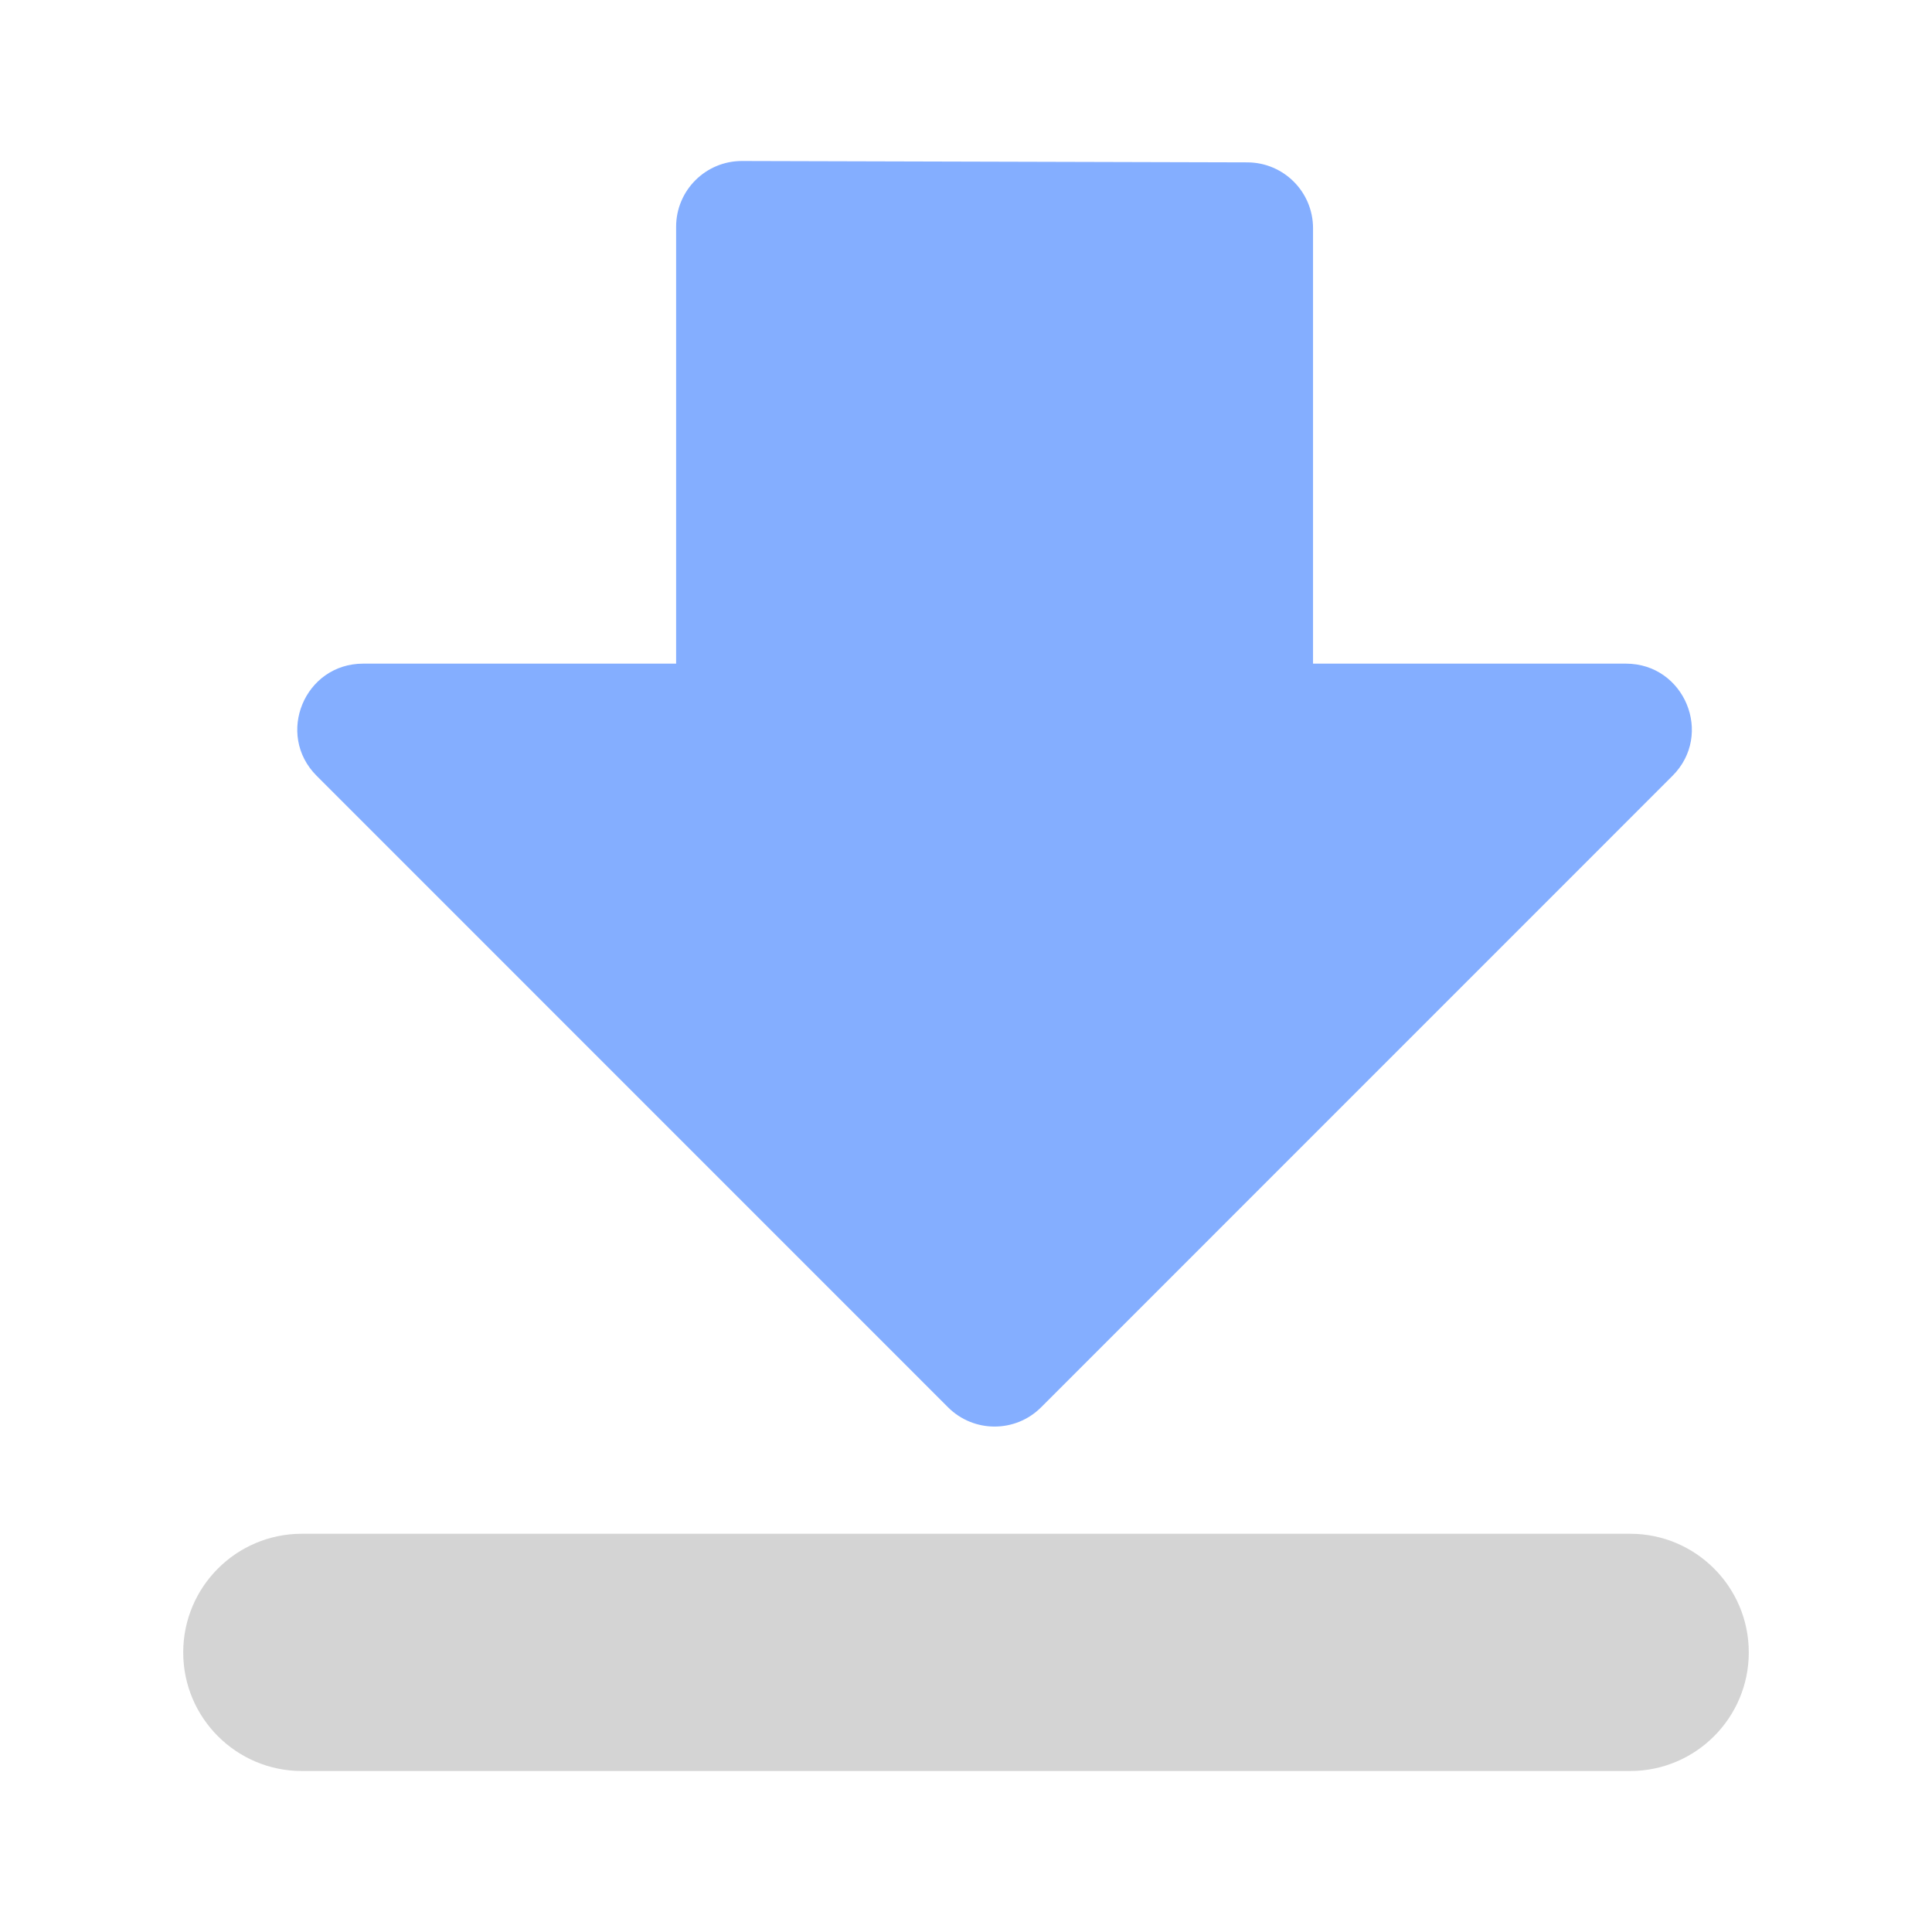
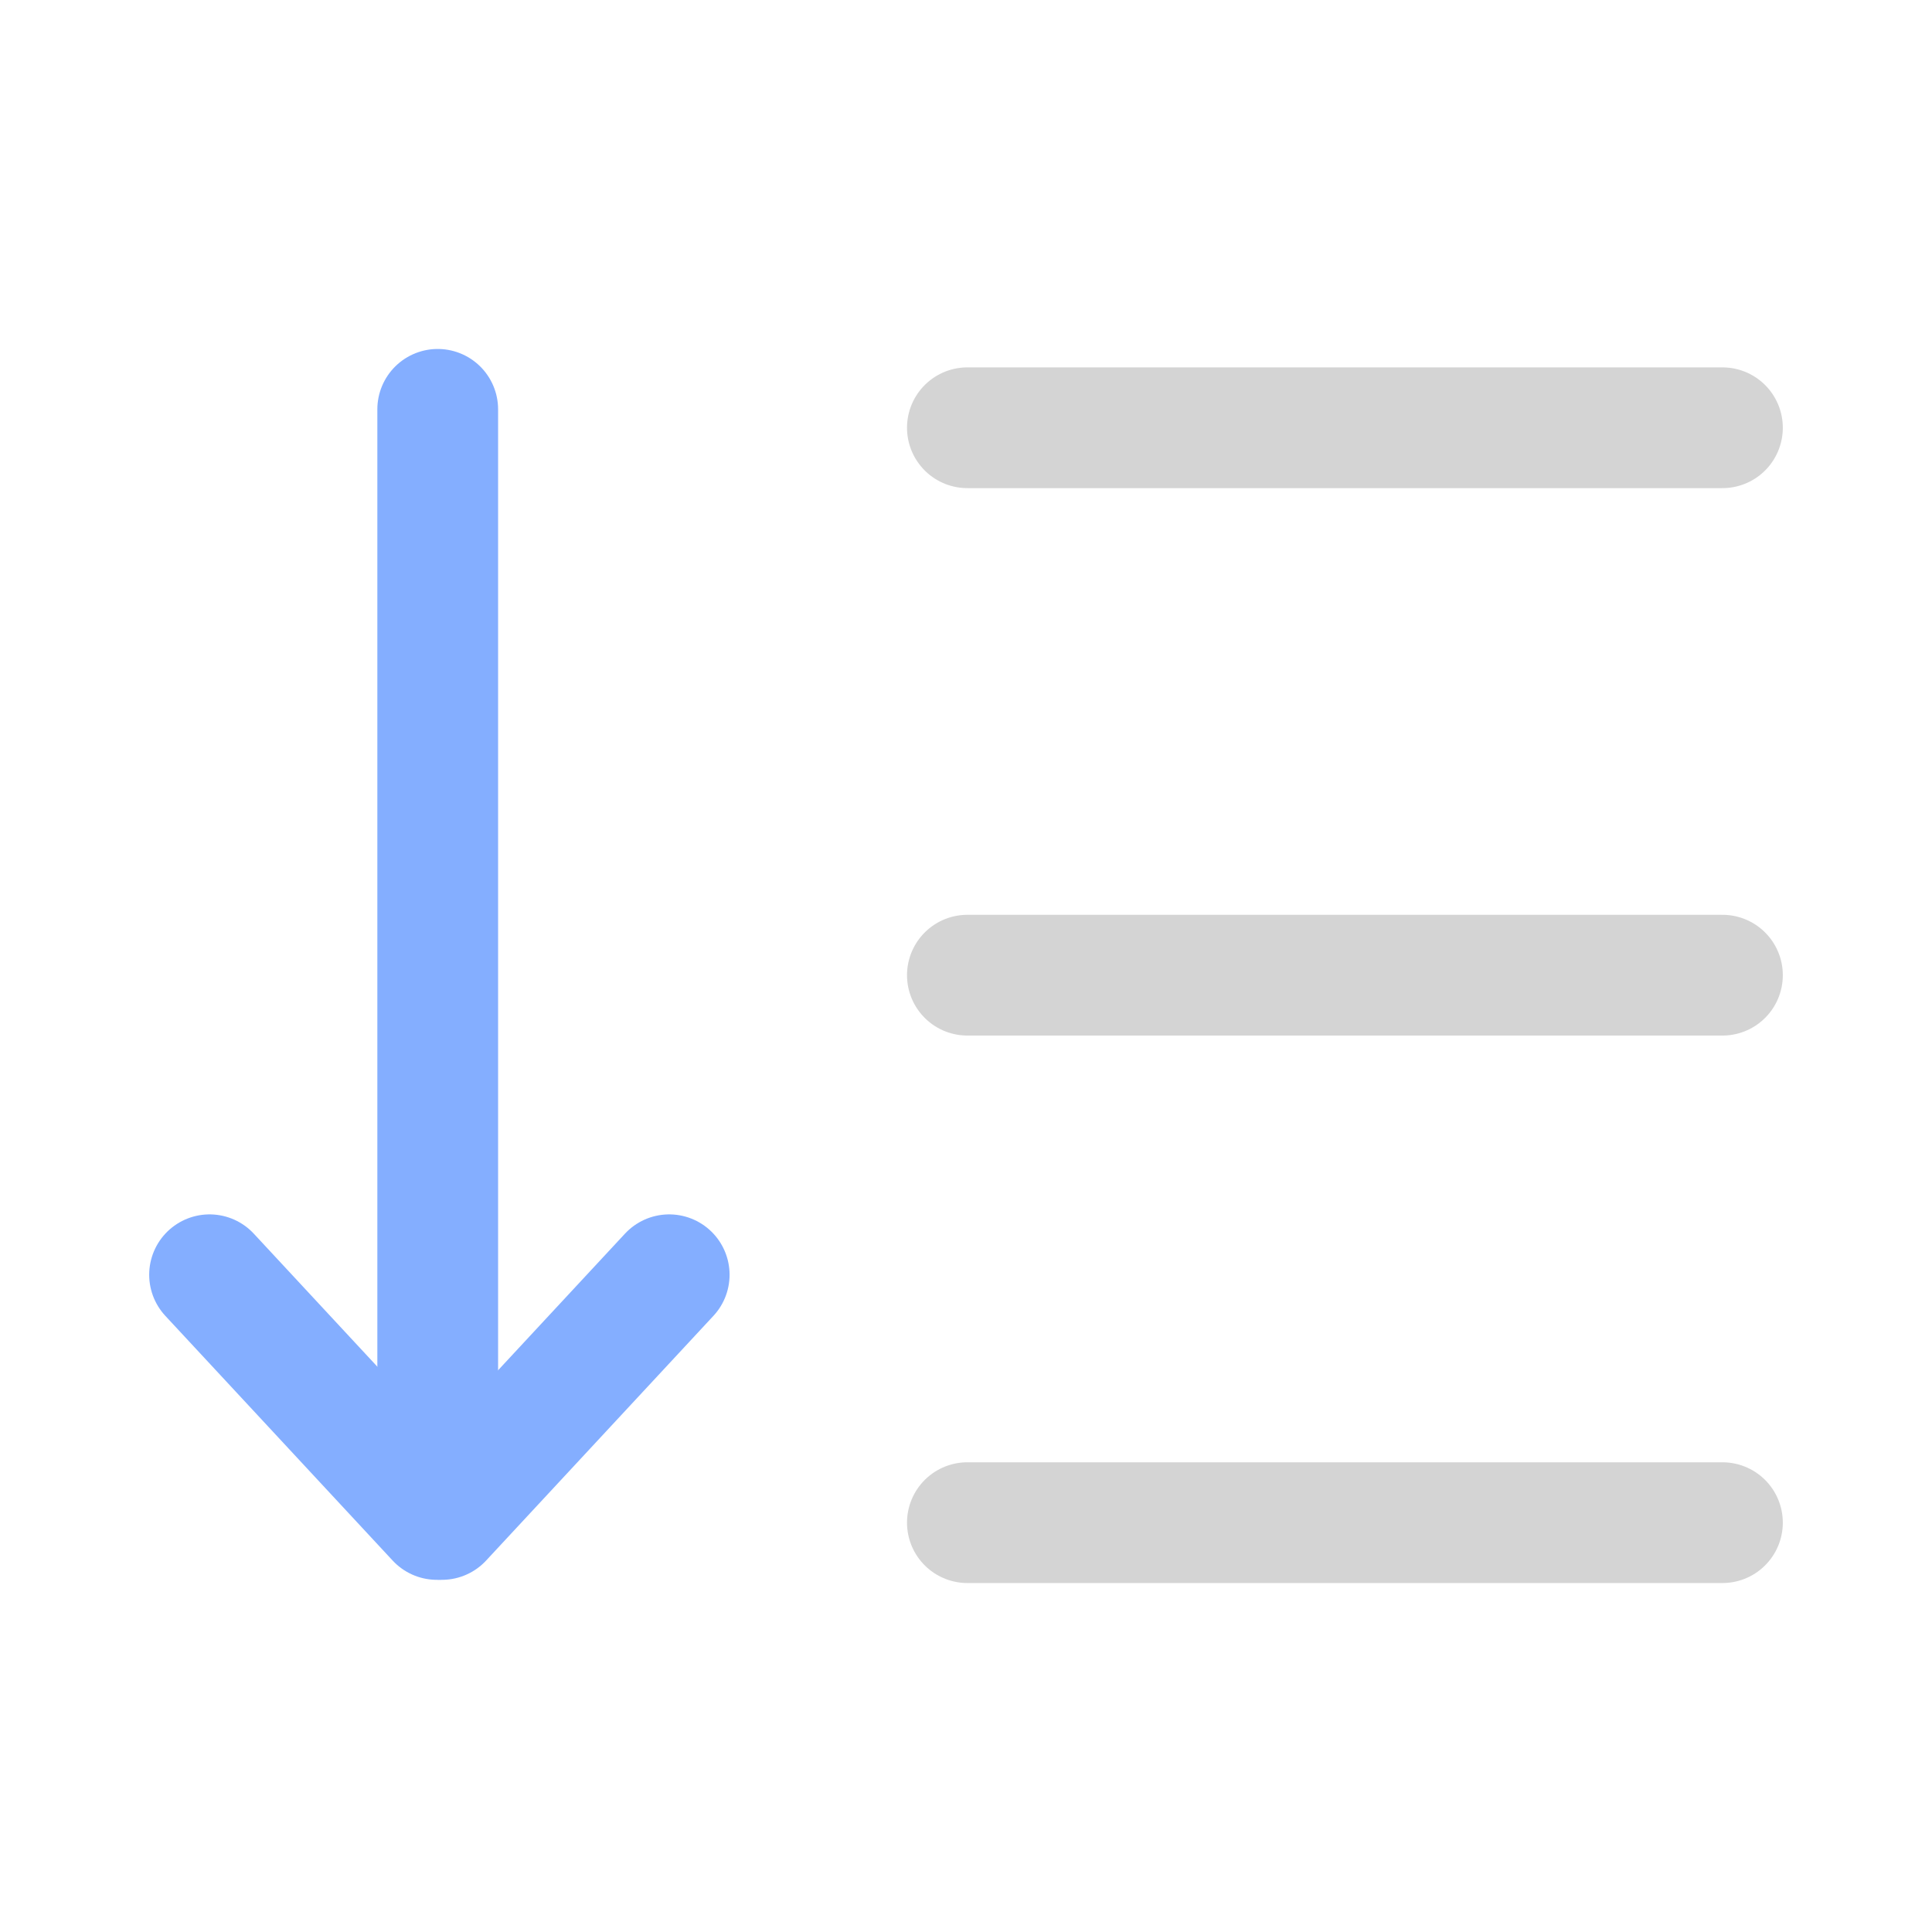
- <svg xmlns="http://www.w3.org/2000/svg" width="24" height="24" viewBox="0 0 24 24" fill="none">
-   <path d="M8.399 8.244H4.511C3.783 8.244 3.419 9.124 3.934 9.638L11.777 17.482C12.096 17.801 12.614 17.801 12.933 17.482L20.776 9.638C21.291 9.124 20.926 8.244 20.198 8.244H16.311V2.835C16.311 2.385 15.948 2.02 15.498 2.017L9.22 2C8.767 1.998 8.399 2.364 8.399 2.817L8.399 8.244Z" fill="#84aeff" />
-   <path d="M20.251 19.053H3.749C2.936 19.053 2.276 19.713 2.276 20.527V20.527C2.276 21.34 2.936 22 3.749 22H20.251C21.064 22 21.724 21.34 21.724 20.527C21.724 19.713 21.064 19.053 20.251 19.053Z" fill="#d4d4d4" />
+ <svg xmlns="http://www.w3.org/2000/svg" width="32" height="32" viewBox="-2 -5.309 32 32" fill="none">
+   <g id="Content_STROKE">
+     <path id="Vector" d="M14.023 1.776H26.529" stroke="#D4D4D4" stroke-width="2" stroke-miterlimit="10" stroke-linecap="round" />
+     <path id="Vector_2" d="M14.023 10.843H26.529" stroke="#D4D4D4" stroke-width="2" stroke-miterlimit="10" stroke-linecap="round" />
+     <path id="Vector_3" d="M14.023 19.911H26.529" stroke="#D4D4D4" stroke-width="2" stroke-miterlimit="10" stroke-linecap="round" />
+     <g id="Group">
+       <path id="Vector_4" d="M5.25 1.471V19.789" stroke="#84AEFF" stroke-width="2" stroke-miterlimit="10" stroke-linecap="round" />
+       <path id="Vector_5" d="M9.084 15.805L5.319 19.858" stroke="#84AEFF" stroke-width="2" stroke-miterlimit="10" stroke-linecap="round" />
+       <path id="Vector_6" d="M1.471 15.805L5.236 19.858" stroke="#84AEFF" stroke-width="2" stroke-miterlimit="10" stroke-linecap="round" />
+     </g>
+   </g>
</svg>
